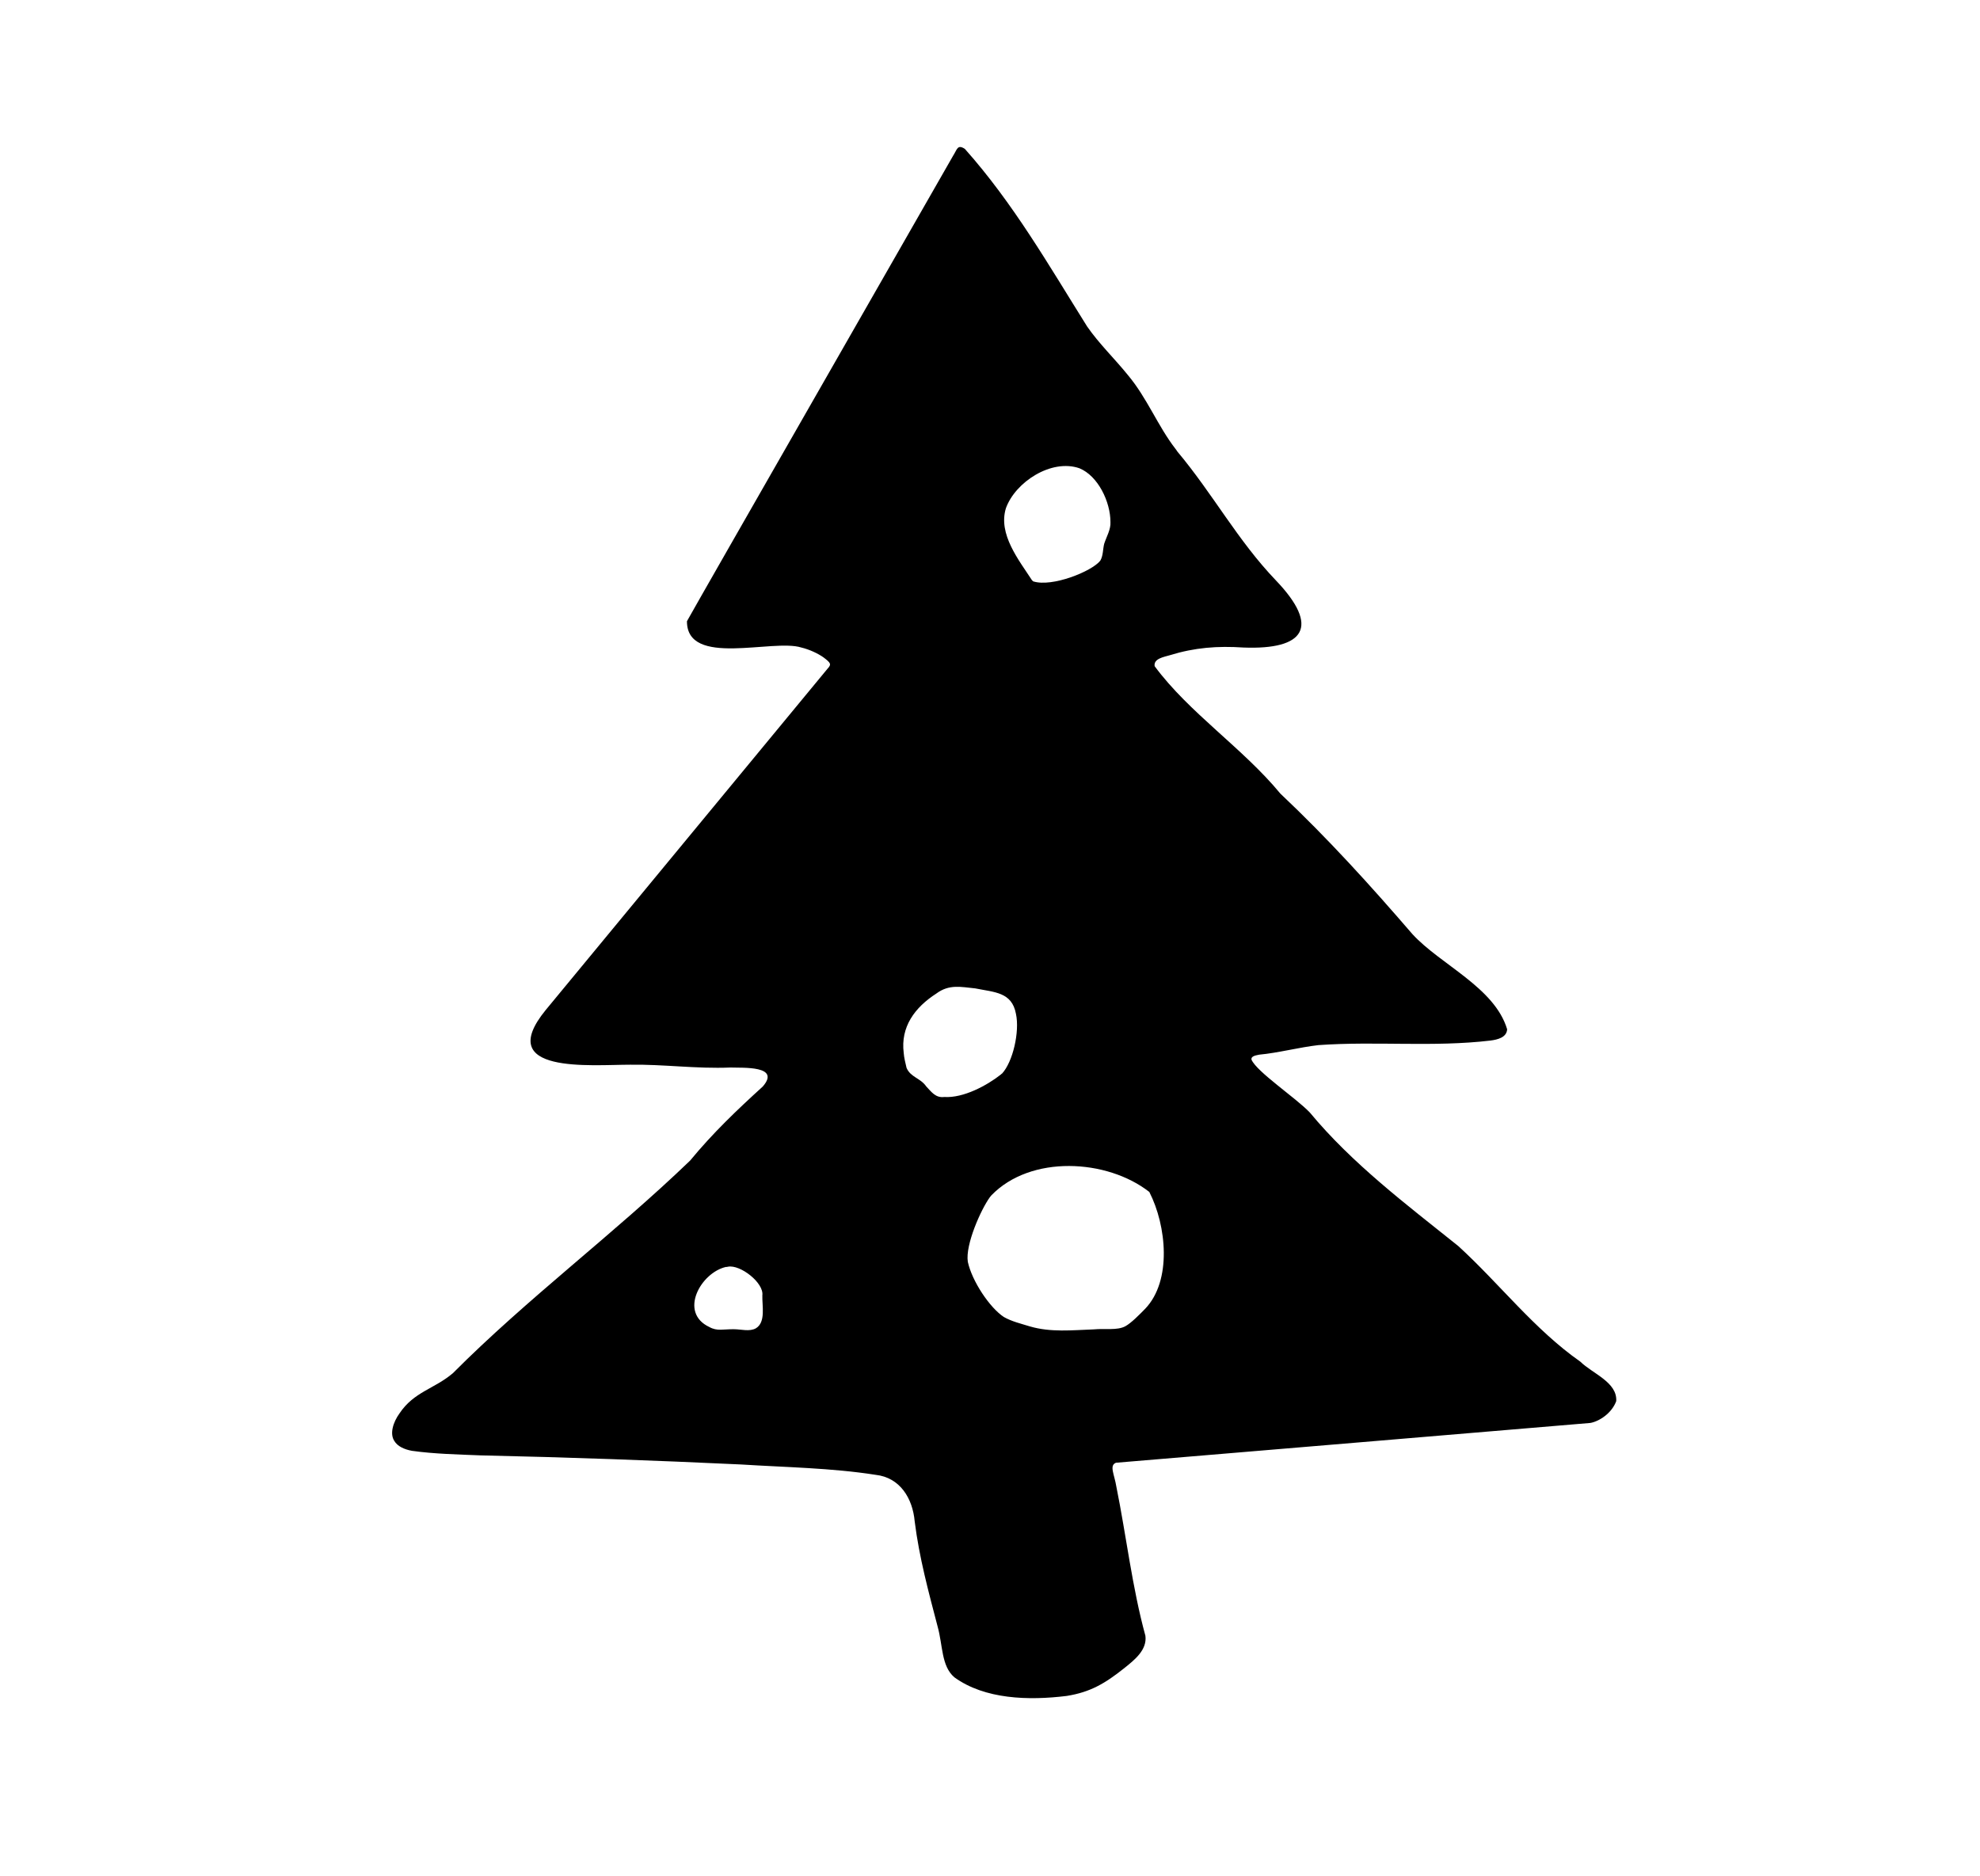
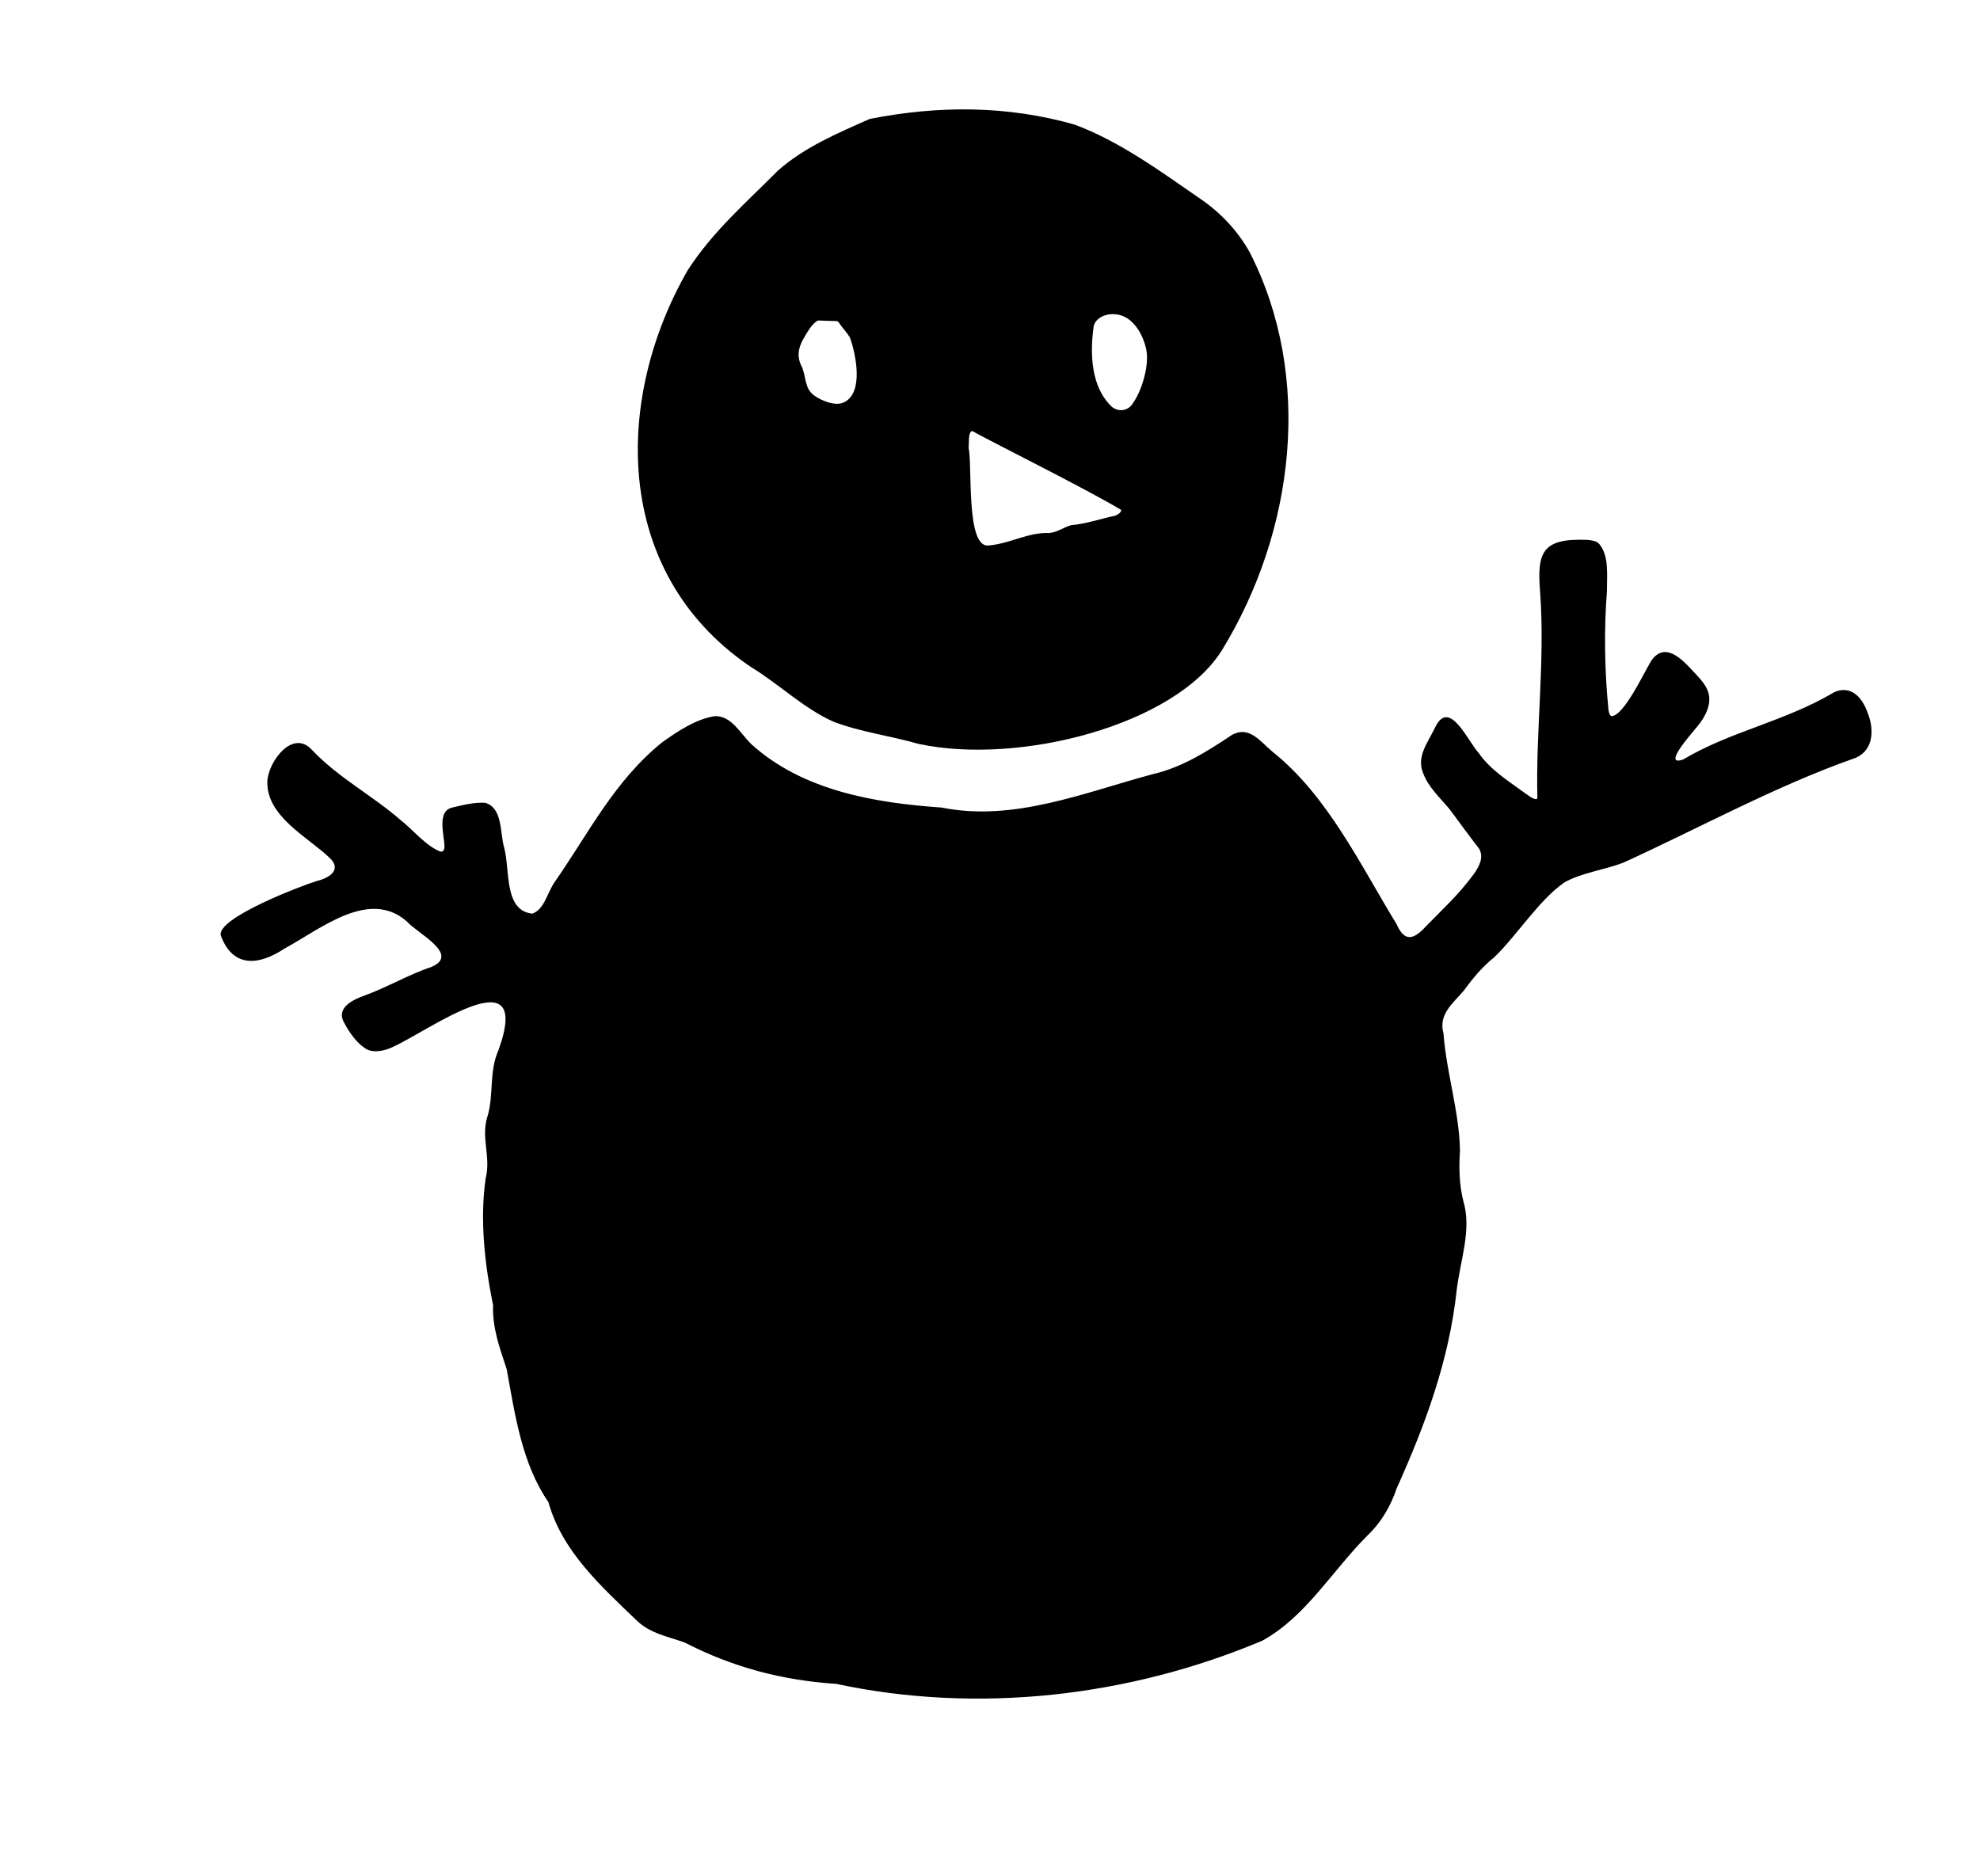
<svg xmlns="http://www.w3.org/2000/svg" id="Calque_1" data-name="Calque 1" viewBox="0 0 126.33 119.67">
-   <path fill="currentColor" d="M75.1,28.79c2.3,2.74,3.85,5.68,6.31,8.25,2.84,2.97,1.83,4.43-2.07,4.28-1.67-.11-3.11,0-4.7.49-.36.11-1.05.21-.97.7,2.2,2.98,5.62,5.22,8.02,8.13,3.04,2.87,5.73,5.84,8.42,8.96,1.79,1.96,5.25,3.4,6.05,6.08-.03.52-.6.66-1.07.72-3.63.43-7.3.03-10.97.29-1.23.14-2.58.5-3.78.61-.34.06-.53.14-.49.32.34.78,2.81,2.42,3.72,3.37,2.7,3.26,6.15,5.86,9.47,8.52,2.64,2.41,4.85,5.32,7.79,7.38.77.76,2.37,1.31,2.29,2.52-.29.78-1.09,1.29-1.65,1.39-2.38.21-27.57,2.31-30.27,2.54-.44.18-.1.73.03,1.54.63,3.12,1.01,6.44,1.85,9.5.12.9-.69,1.54-1.34,2.06-1.24.99-2.18,1.54-3.68,1.78-2.43.3-5.23.22-7.17-1.19-.84-.72-.73-2.04-1.07-3.25-.58-2.22-1.17-4.38-1.46-6.7-.13-1.46-.93-2.8-2.5-2.97-2.81-.44-5.74-.48-8.58-.66-5.54-.26-11.08-.46-16.61-.58-1.45-.06-2.95-.09-4.38-.29-.5-.09-.93-.29-1.13-.63-.3-.45-.09-1.18.33-1.76.92-1.38,2.22-1.56,3.4-2.56,4.76-4.78,10.29-8.9,15.14-13.57,1.45-1.76,2.97-3.21,4.64-4.73,1.16-1.34-1.27-1.18-2.07-1.21-2.19.09-4.23-.21-6.39-.18-2.49,0-8.74.62-5.4-3.48,1.48-1.8,15.92-19.29,17.99-21.79.26-.28.22-.36-.27-.73-.33-.23-.86-.49-1.4-.62-1.82-.58-7.31,1.28-7.3-1.68,1-1.8,14.6-25.52,16.98-29.7.26-.4.27-.75.75-.44,3.09,3.47,5.34,7.4,7.8,11.33.76,1.1,1.76,2.06,2.6,3.1,1.22,1.45,1.92,3.27,3.03,4.7l.11.15ZM65.93,37.1c1.19.38,3.72-.63,4.27-1.32.19-.32.16-.72.25-1.08.15-.46.43-.92.4-1.39,0-1.29-.79-2.94-1.98-3.43-1.79-.62-4.09.88-4.69,2.55-.51,1.66.83,3.31,1.66,4.59l.08.08ZM63.93,68.51c.69-.74,1.14-2.67.89-3.82-.26-1.39-1.37-1.37-2.6-1.62-.91-.09-1.66-.28-2.48.33-1.38.89-2.29,2.13-2.08,3.79.02.3.11.65.18.95.26.61.88.64,1.26,1.19.34.36.6.74,1.15.67,1.23.08,2.74-.75,3.59-1.42l.08-.07ZM63.16,76.39c-.57.78-1.58,3.04-1.41,4.13.27,1.24,1.4,2.93,2.3,3.52.51.29,1.08.42,1.66.6,1.33.39,2.69.24,4.07.19.73-.07,1.5.08,2.02-.2.38-.21.9-.74,1.27-1.12,1.71-1.79,1.36-5.3.26-7.45-2.7-2.11-7.57-2.38-10.08.22l-.09.11ZM46.34,80.84c-1.62.35-3.06,2.91-1.08,3.84.5.28.89.13,1.56.14.47,0,1,.17,1.41-.06.64-.39.39-1.43.41-2.1.11-.8-1.41-1.98-2.19-1.83l-.1.02Z" />
+   <path fill="currentColor" d="M102.09,34.78c.58.77.43,1.96.44,2.91-.2,2.5-.15,5.2.1,7.64.04.21.09.34.19.37.79-.03,2.02-2.68,2.53-3.53.87-1.26,1.96-.12,2.69.68.38.4.78.81.94,1.29.26.72-.15,1.57-.64,2.16-.24.32-2.4,2.68-.94,2.16,2.99-1.79,6.49-2.42,9.63-4.29,1.03-.46,1.77.28,2.13,1.31.47,1.17.34,2.53-.93,2.94-4.89,1.72-9.86,4.44-14.66,6.63-1.17.45-2.66.64-3.76,1.26-1.65,1.15-3.04,3.41-4.49,4.79-.74.59-1.33,1.3-1.89,2.07-.7.84-1.68,1.54-1.33,2.78.18,2.47,1.02,5.06,1.05,7.48-.07,1.08-.05,2.17.22,3.23.54,1.81-.2,3.76-.43,5.67-.48,4.47-2,8.58-3.83,12.65-.38,1.13-.98,2.16-1.85,2.99-2.28,2.28-3.91,5.16-6.71,6.72-8.51,3.59-18.17,4.69-27.2,2.76-3.48-.23-6.59-1.06-9.67-2.64-1.12-.4-2.14-.56-3.01-1.36-2.33-2.24-4.81-4.46-5.68-7.6-1.69-2.45-2.13-5.56-2.66-8.48-.46-1.39-.92-2.63-.87-4.08-.53-2.61-.86-5.48-.47-8.11.34-1.36-.31-2.57.1-3.9.44-1.42.09-2.85.71-4.26,2.24-6.18-4.43-1.26-6.7-.23-.56.29-1.36.43-1.81.1-.55-.36-1.02-1.03-1.31-1.59-.57-.92.41-1.46,1.24-1.76,1.52-.55,2.8-1.33,4.33-1.85,1.81-.79-.91-2.13-1.56-2.86-2.41-2.17-5.51.44-7.84,1.7-1.54,1.03-3.25,1.31-4.05-.8-.42-1.1,5.17-3.23,6.14-3.52.79-.19,1.6-.73.78-1.48-1.38-1.32-4.08-2.66-3.96-4.92.09-1.24,1.62-3.3,2.84-1.96,1.71,1.8,3.85,2.9,5.66,4.48.8.63,1.59,1.63,2.53,2.01.18.03.26-.09.27-.33-.02-.76-.5-2.26.5-2.48.59-.14,1.45-.36,2.11-.3,1.11.35.92,1.88,1.19,2.83.4,1.45-.03,4.06,1.81,4.24.78-.29.93-1.32,1.43-2.03,2.17-3.12,3.81-6.46,6.87-8.92.99-.7,2.14-1.47,3.33-1.65,1.06-.05,1.64,1.11,2.33,1.78,3.29,2.99,7.93,3.76,12.14,4.05,4.62.93,9.1-.96,13.52-2.14,1.85-.43,3.5-1.48,5.02-2.5,1.1-.59,1.77.4,2.58,1.08,3.52,2.8,5.63,7.27,7.91,10.99.51,1.17,1.09,1.01,1.87.16,1.16-1.19,2.07-2,3.06-3.34.35-.49.67-1.09.33-1.64-.56-.72-1.28-1.7-1.86-2.49-.63-.76-1.37-1.41-1.71-2.34-.41-1.04.28-1.88.76-2.86.91-1.96,2.1.85,2.81,1.62.75,1.07,1.87,1.76,2.91,2.52.41.3.71.5.82.35-.11-4.31.49-8.7.18-13.08-.22-2.62.1-3.53,3.02-3.41.23.03.52.05.69.21l.1.1Z" />
+   <path fill="currentColor" d="M47.76,42.46c-8.7-6.01-8.58-17.05-3.88-25.22,1.6-2.48,3.71-4.29,5.74-6.34,1.68-1.5,3.84-2.41,5.87-3.31,4.4-.87,8.78-.86,13.07.36,2.84,1.05,5.5,2.99,8,4.72,1.3.88,2.4,2.04,3.17,3.42,4.08,7.97,2.86,17.84-1.76,25.39-2.99,4.81-12.98,7.36-19.36,5.99-1.76-.51-3.69-.75-5.44-1.42-1.92-.86-3.46-2.4-5.28-3.5l-.13-.1ZM72.17,25.89c.71-.91,1.16-2.61.97-3.56-.21-1.05-.92-2.25-2.05-2.28-.59-.04-1.3.27-1.33.93-.22,1.64-.12,3.7,1.11,4.91.35.36.88.37,1.22.07l.08-.07ZM52.14,20.48c-.31.17-.61.67-.81,1.02-.41.67-.52,1.28-.15,1.94.27.73.16,1.31.73,1.77.42.32,1.36.74,1.92.47,1.31-.59.77-3.11.4-4.14-.16-.26-.36-.49-.55-.73-.13-.17-.17-.3-.3-.32-.25,0-.85-.03-1.19-.04l-.05.02ZM71.54,32.54c-2.36-1.41-8.57-4.49-9.51-5.04-.28.07-.19.79-.23,1.07.25,1.11-.18,6.33,1.24,6.24,1.36-.1,2.54-.85,3.9-.8.52-.03.97-.4,1.42-.5.92-.08,1.88-.41,2.78-.6.22-.08.36-.21.39-.31v-.07Z" />
</svg>
